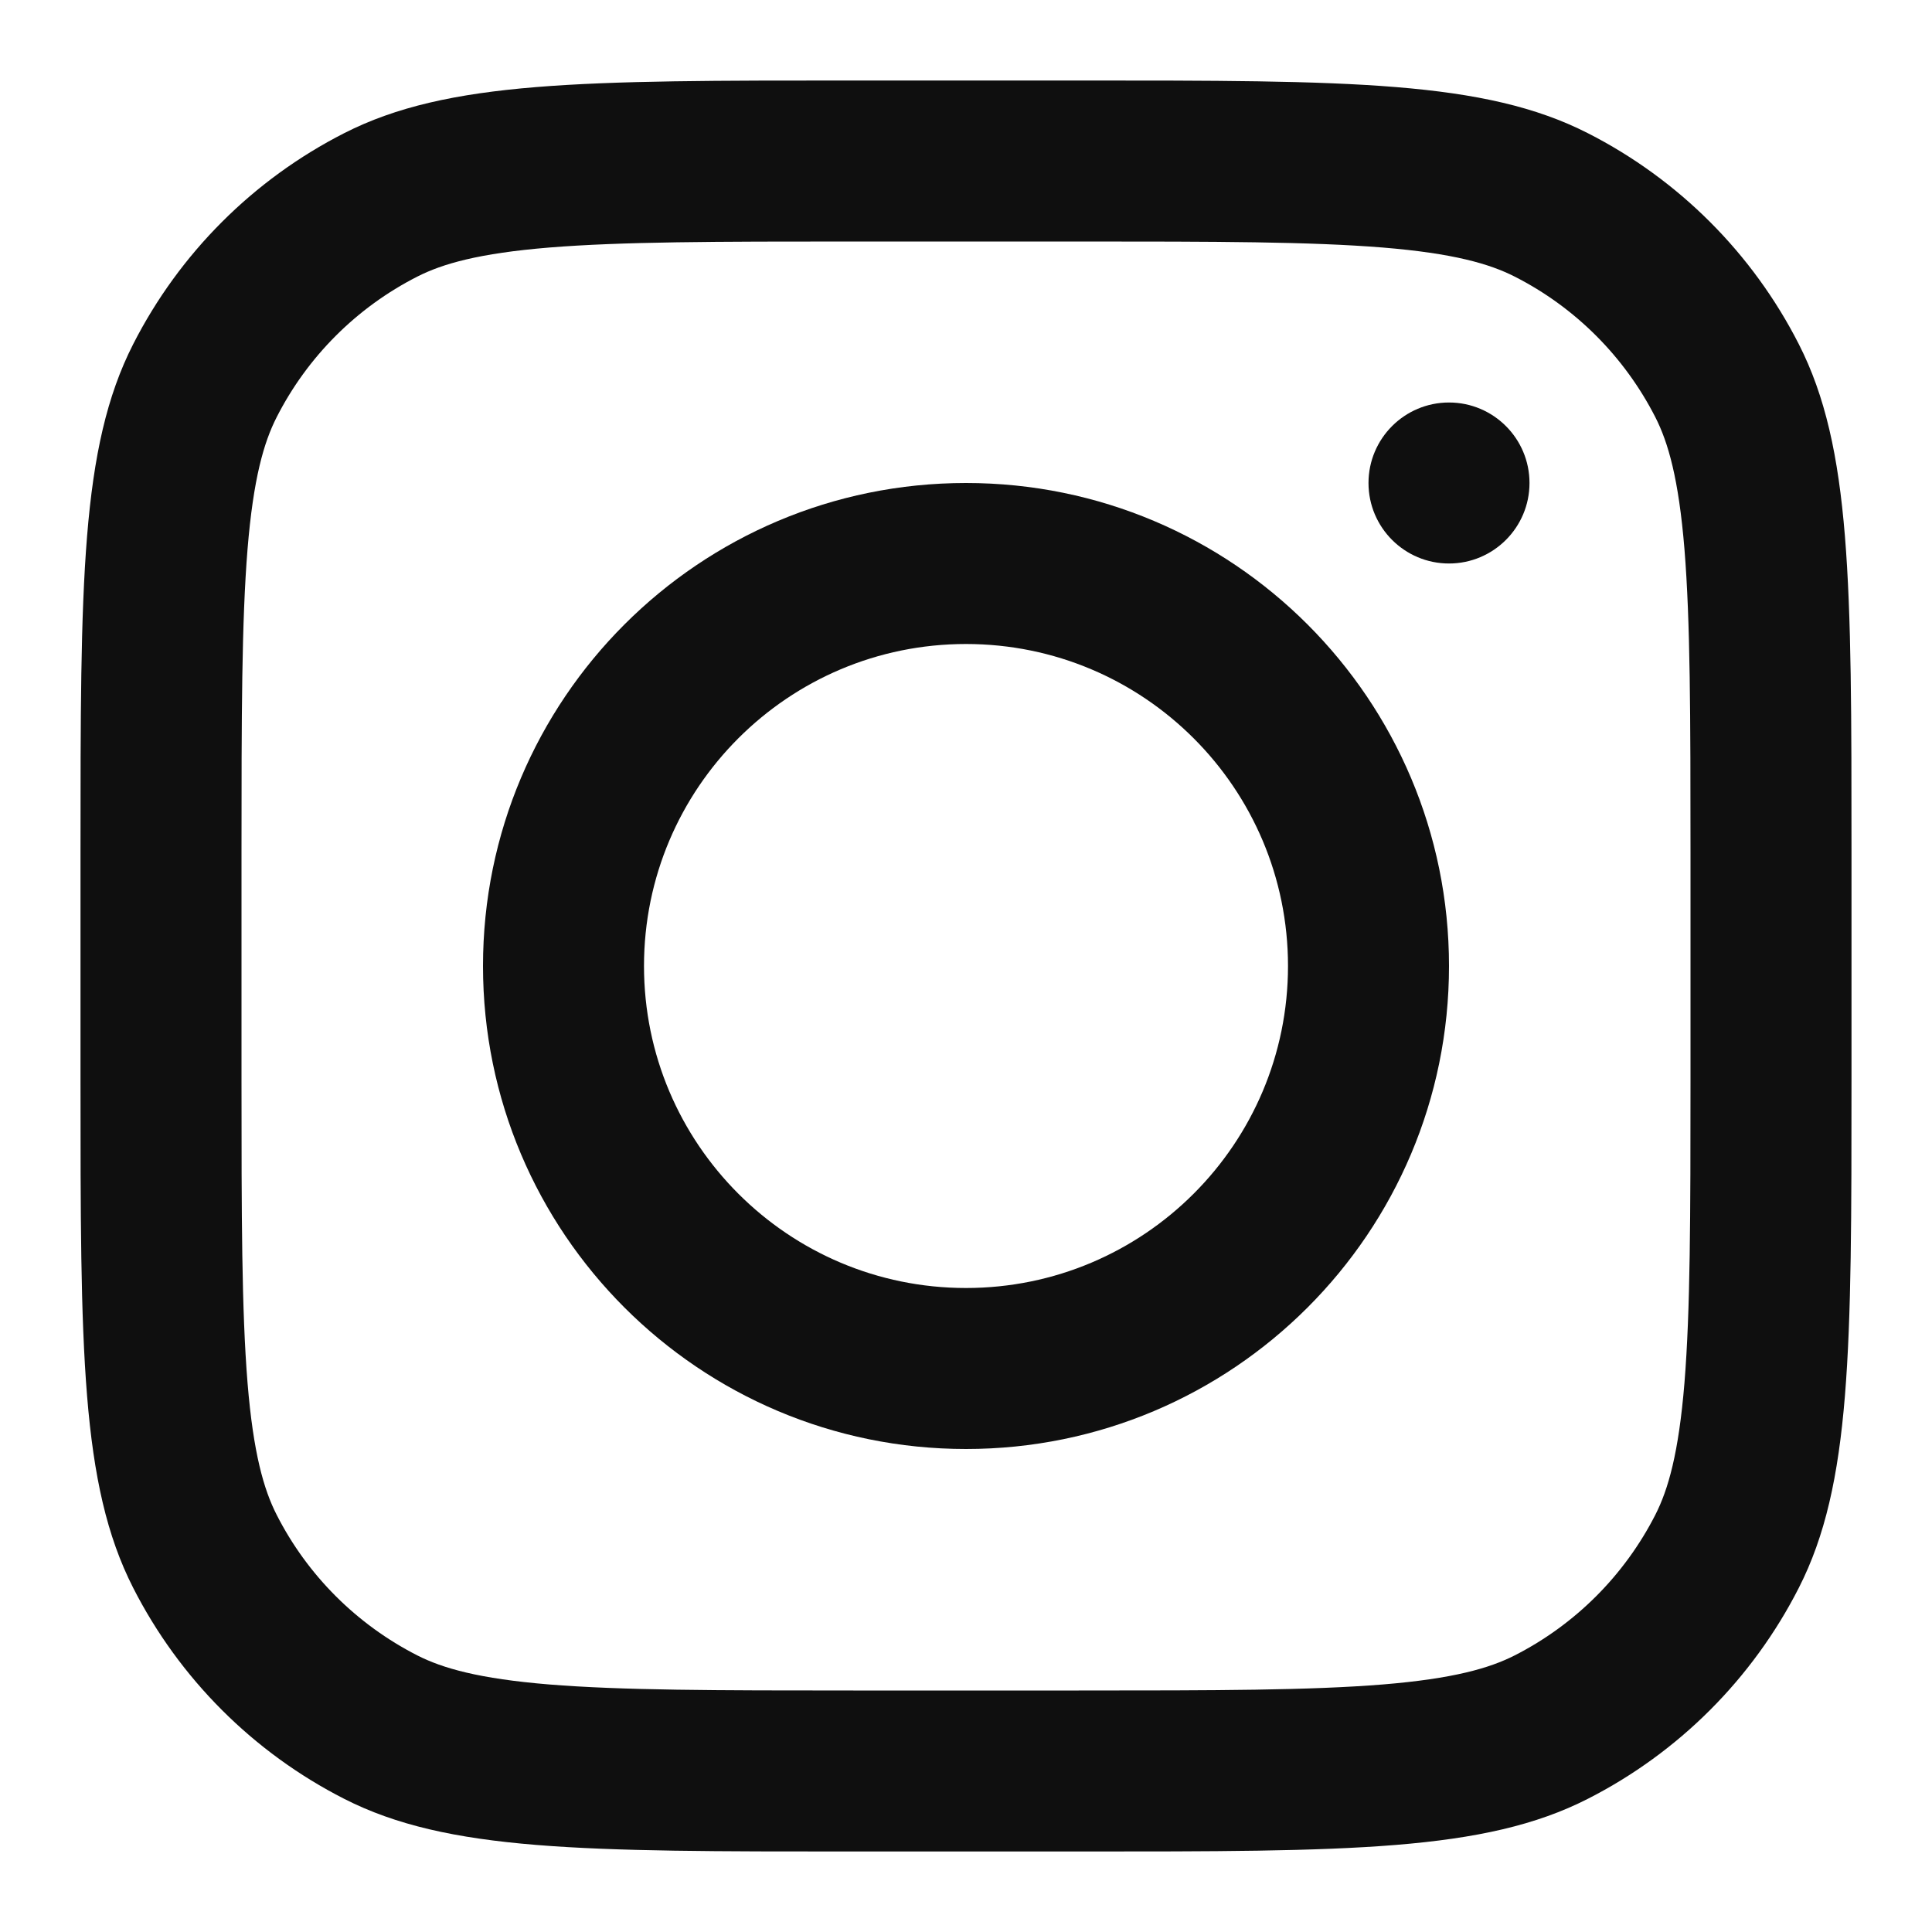
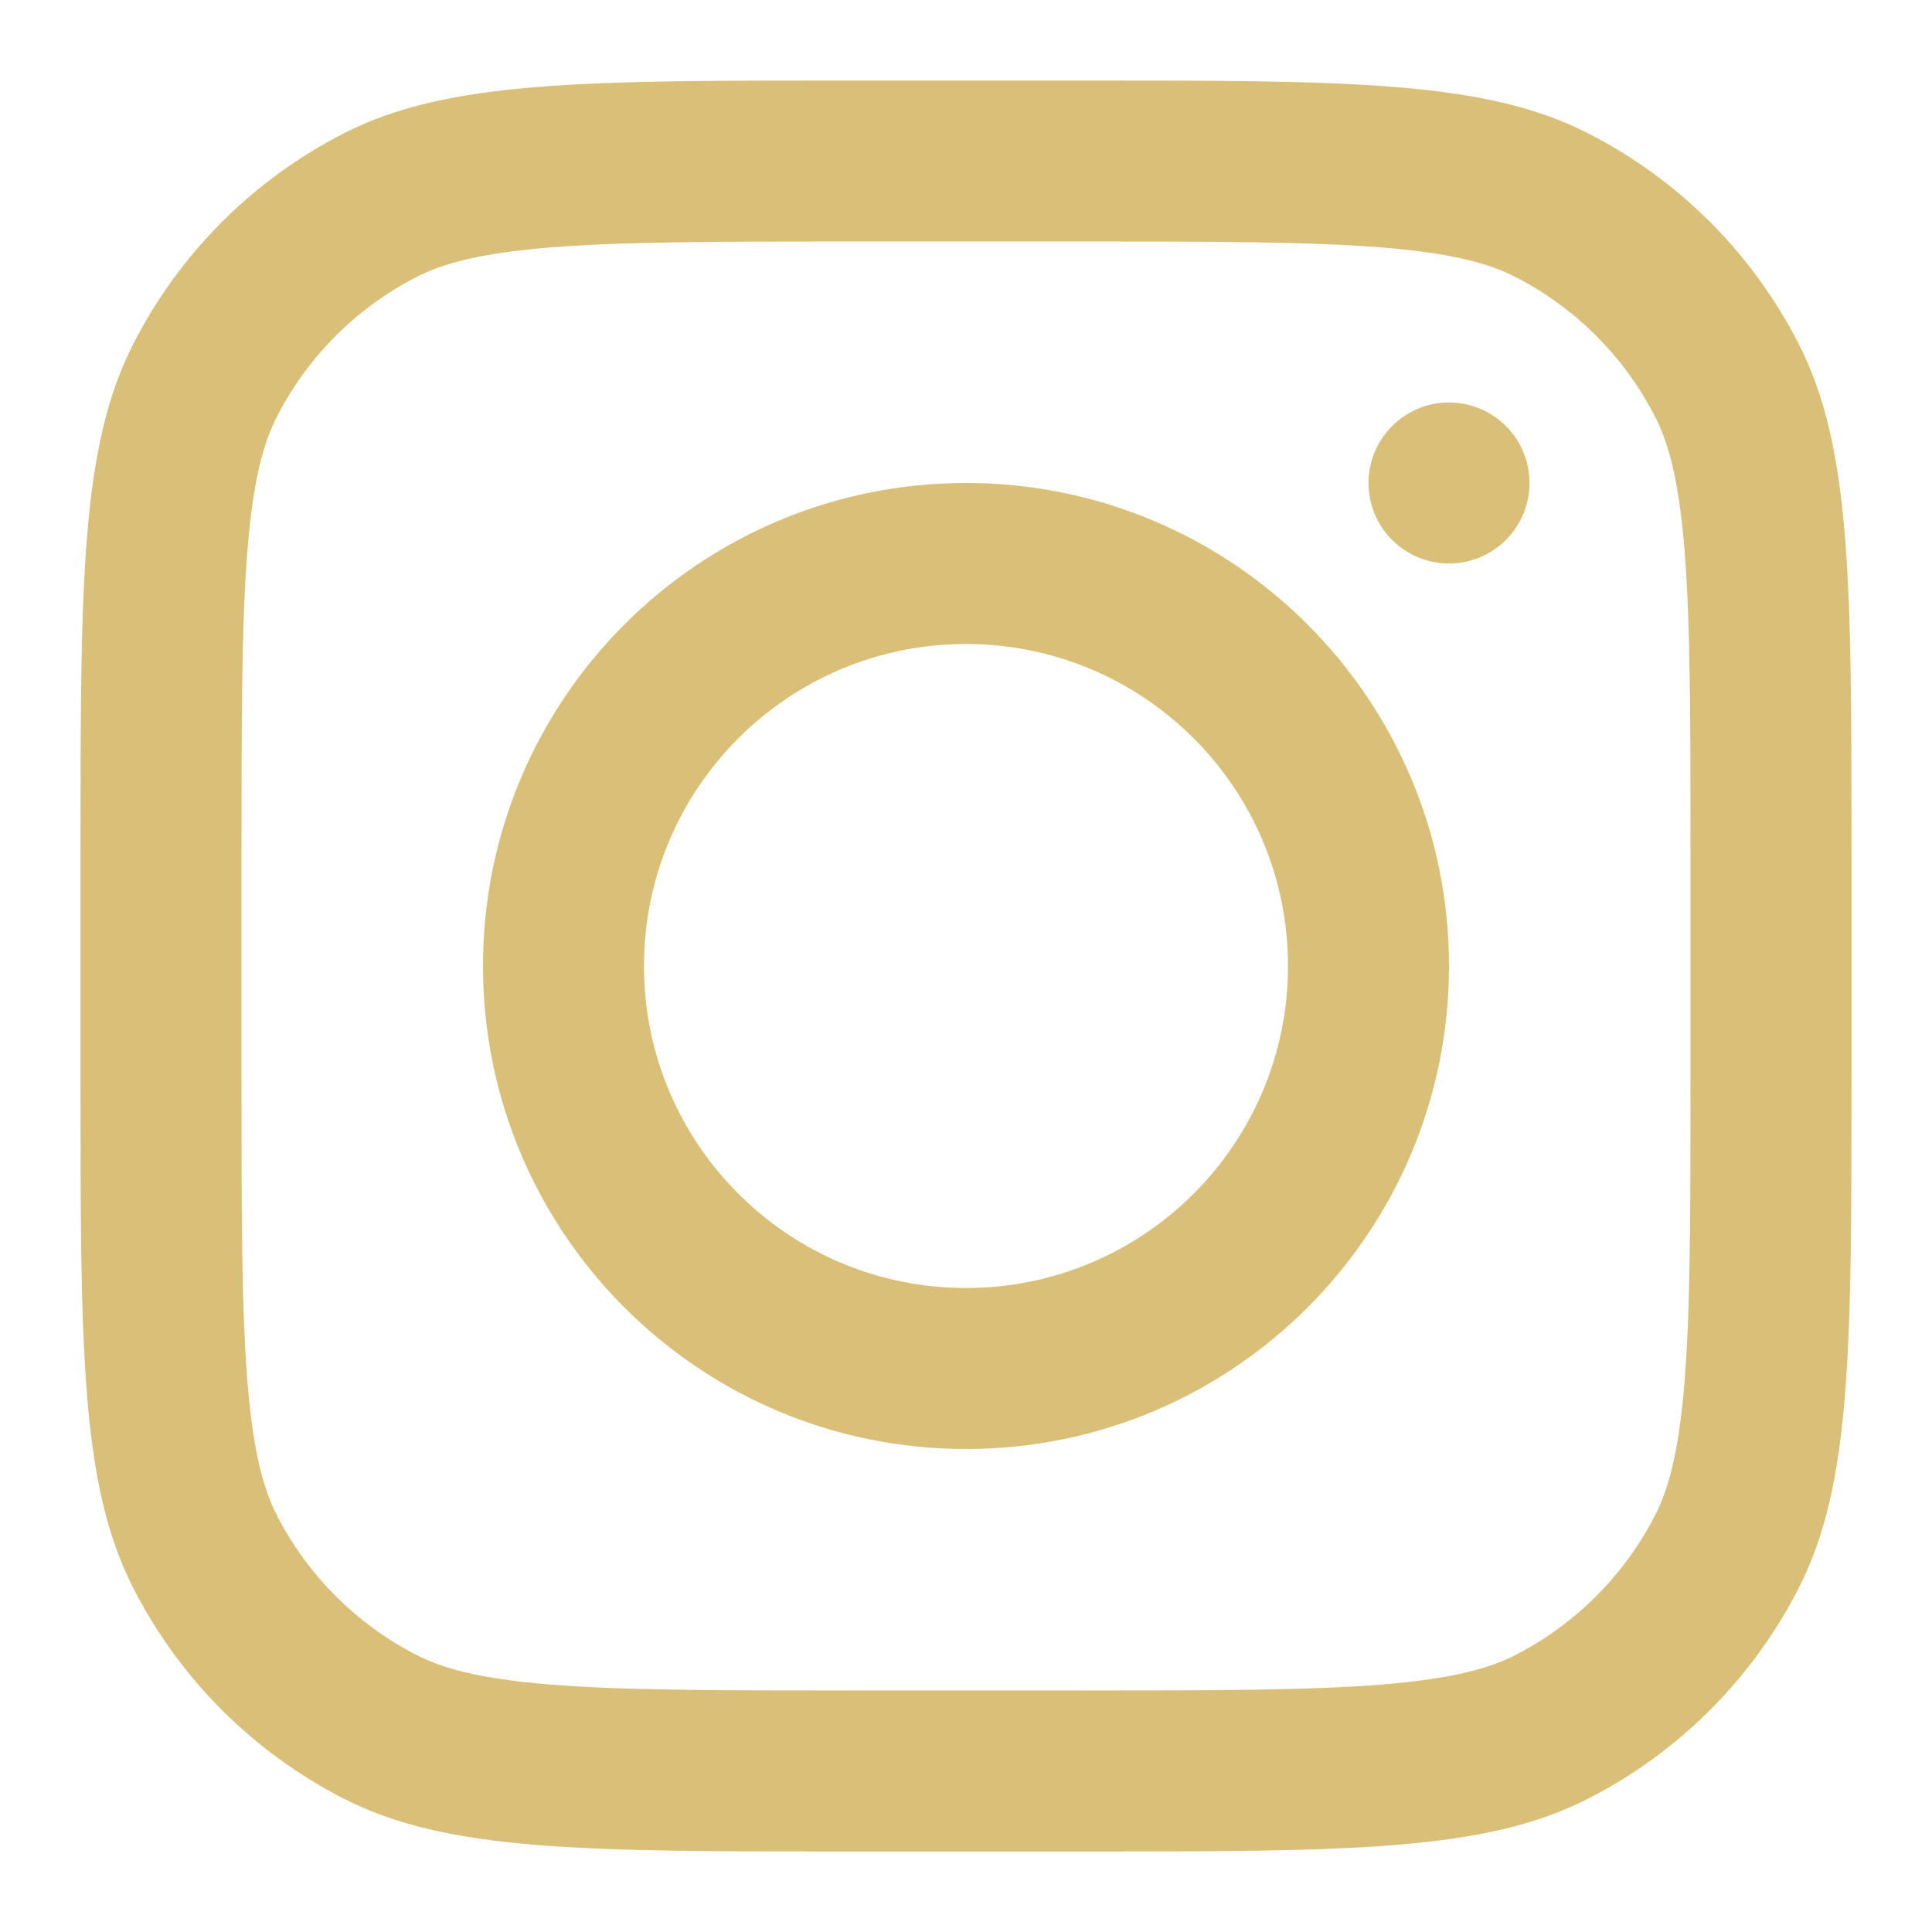
<svg xmlns="http://www.w3.org/2000/svg" width="800px" height="800px" viewBox="0 0 24 24" fill="none">
-   <path fill-rule="evenodd" clip-rule="evenodd" d="M12 18C15.314 18 18 15.314 18 12C18 8.686 15.314 6 12 6C8.686 6 6 8.686 6 12C6 15.314 8.686 18 12 18ZM12 16C14.209 16 16 14.209 16 12C16 9.791 14.209 8 12 8C9.791 8 8 9.791 8 12C8 14.209 9.791 16 12 16Z" fill="#0F0F0F" />
-   <path d="M18 5C17.448 5 17 5.448 17 6C17 6.552 17.448 7 18 7C18.552 7 19 6.552 19 6C19 5.448 18.552 5 18 5Z" fill="#0F0F0F" />
-   <path fill-rule="evenodd" clip-rule="evenodd" d="M1.654 4.276C1 5.56 1 7.24 1 10.6V13.4C1 16.76 1 18.441 1.654 19.724C2.229 20.853 3.147 21.771 4.276 22.346C5.56 23 7.24 23 10.6 23H13.4C16.76 23 18.441 23 19.724 22.346C20.853 21.771 21.771 20.853 22.346 19.724C23 18.441 23 16.76 23 13.4V10.6C23 7.24 23 5.56 22.346 4.276C21.771 3.147 20.853 2.229 19.724 1.654C18.441 1 16.76 1 13.4 1H10.6C7.24 1 5.56 1 4.276 1.654C3.147 2.229 2.229 3.147 1.654 4.276ZM13.4 3H10.6C8.887 3 7.722 3.002 6.822 3.075C5.945 3.147 5.497 3.277 5.184 3.436C4.431 3.819 3.819 4.431 3.436 5.184C3.277 5.497 3.147 5.945 3.075 6.822C3.002 7.722 3 8.887 3 10.6V13.4C3 15.113 3.002 16.278 3.075 17.178C3.147 18.055 3.277 18.503 3.436 18.816C3.819 19.569 4.431 20.18 5.184 20.564C5.497 20.723 5.945 20.853 6.822 20.925C7.722 20.998 8.887 21 10.6 21H13.4C15.113 21 16.278 20.998 17.178 20.925C18.055 20.853 18.503 20.723 18.816 20.564C19.569 20.18 20.18 19.569 20.564 18.816C20.723 18.503 20.853 18.055 20.925 17.178C20.998 16.278 21 15.113 21 13.4V10.6C21 8.887 20.998 7.722 20.925 6.822C20.853 5.945 20.723 5.497 20.564 5.184C20.18 4.431 19.569 3.819 18.816 3.436C18.503 3.277 18.055 3.147 17.178 3.075C16.278 3.002 15.113 3 13.4 3Z" fill="#0F0F0F" />
+   <g id="SVGRepo_bgCarrier" stroke-width="0" />
+   <g id="SVGRepo_tracerCarrier" stroke-linecap="round" stroke-linejoin="round" />
+   <g id="SVGRepo_iconCarrier">
+     <path fill-rule="evenodd" clip-rule="evenodd" d="M12 18C15.314 18 18 15.314 18 12C18 8.686 15.314 6 12 6C8.686 6 6 8.686 6 12C6 15.314 8.686 18 12 18ZM12 16C14.209 16 16 14.209 16 12C16 9.791 14.209 8 12 8C9.791 8 8 9.791 8 12C8 14.209 9.791 16 12 16Z" fill="#D9BF77" />
+     <path d="M18 5C17.448 5 17 5.448 17 6C17 6.552 17.448 7 18 7C18.552 7 19 6.552 19 6C19 5.448 18.552 5 18 5Z" fill="#D9BF77" />
+     <path fill-rule="evenodd" clip-rule="evenodd" d="M1.654 4.276C1 5.56 1 7.24 1 10.6V13.4C1 16.76 1 18.441 1.654 19.724C2.229 20.853 3.147 21.771 4.276 22.346C5.56 23 7.24 23 10.6 23H13.4C16.76 23 18.441 23 19.724 22.346C20.853 21.771 21.771 20.853 22.346 19.724C23 18.441 23 16.76 23 13.4V10.6C23 7.24 23 5.56 22.346 4.276C21.771 3.147 20.853 2.229 19.724 1.654C18.441 1 16.76 1 13.4 1H10.6C7.24 1 5.56 1 4.276 1.654C3.147 2.229 2.229 3.147 1.654 4.276ZM13.4 3H10.6C8.887 3 7.722 3.002 6.822 3.075C5.945 3.147 5.497 3.277 5.184 3.436C4.431 3.819 3.819 4.431 3.436 5.184C3.277 5.497 3.147 5.945 3.075 6.822C3.002 7.722 3 8.887 3 10.6V13.4C3 15.113 3.002 16.278 3.075 17.178C3.147 18.055 3.277 18.503 3.436 18.816C3.819 19.569 4.431 20.18 5.184 20.564C5.497 20.723 5.945 20.853 6.822 20.925C7.722 20.998 8.887 21 10.6 21H13.4C15.113 21 16.278 20.998 17.178 20.925C18.055 20.853 18.503 20.723 18.816 20.564C19.569 20.18 20.18 19.569 20.564 18.816C20.723 18.503 20.853 18.055 20.925 17.178C20.998 16.278 21 15.113 21 13.4V10.6C21 8.887 20.998 7.722 20.925 6.822C20.853 5.945 20.723 5.497 20.564 5.184C20.18 4.431 19.569 3.819 18.816 3.436C18.503 3.277 18.055 3.147 17.178 3.075C16.278 3.002 15.113 3 13.4 3Z" fill="#D9BF77" />
+   </g>
</svg>
